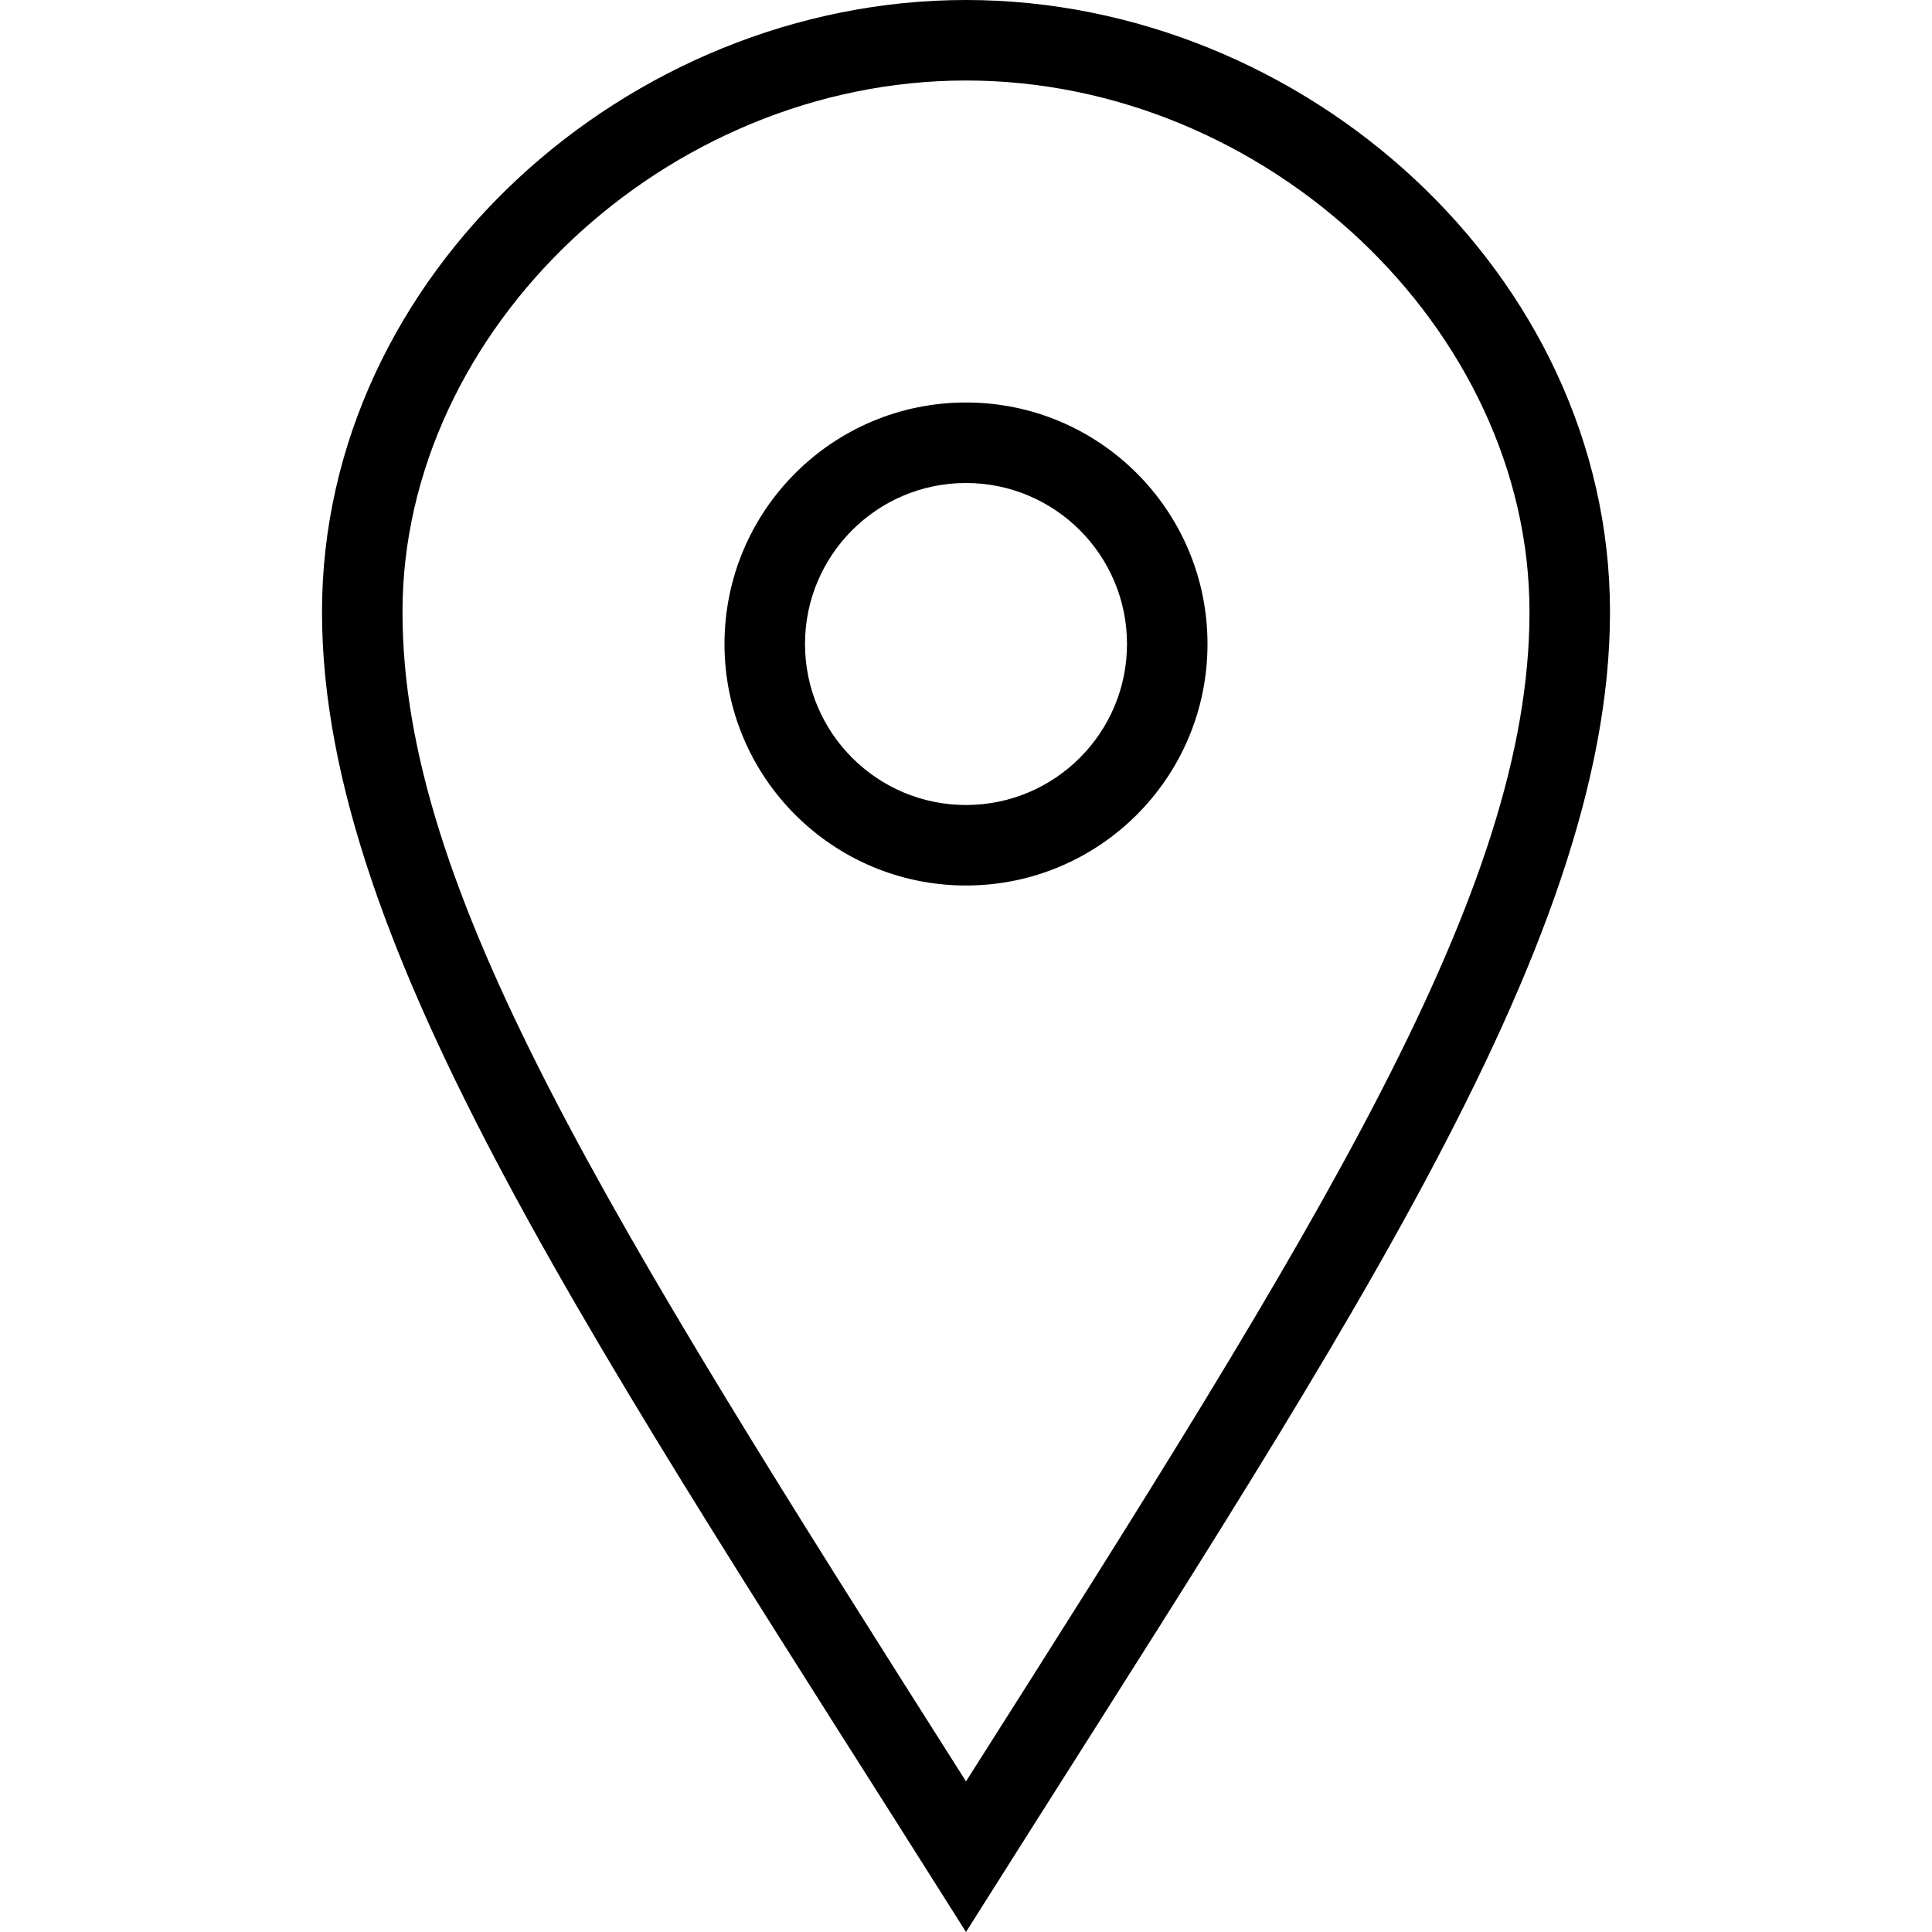
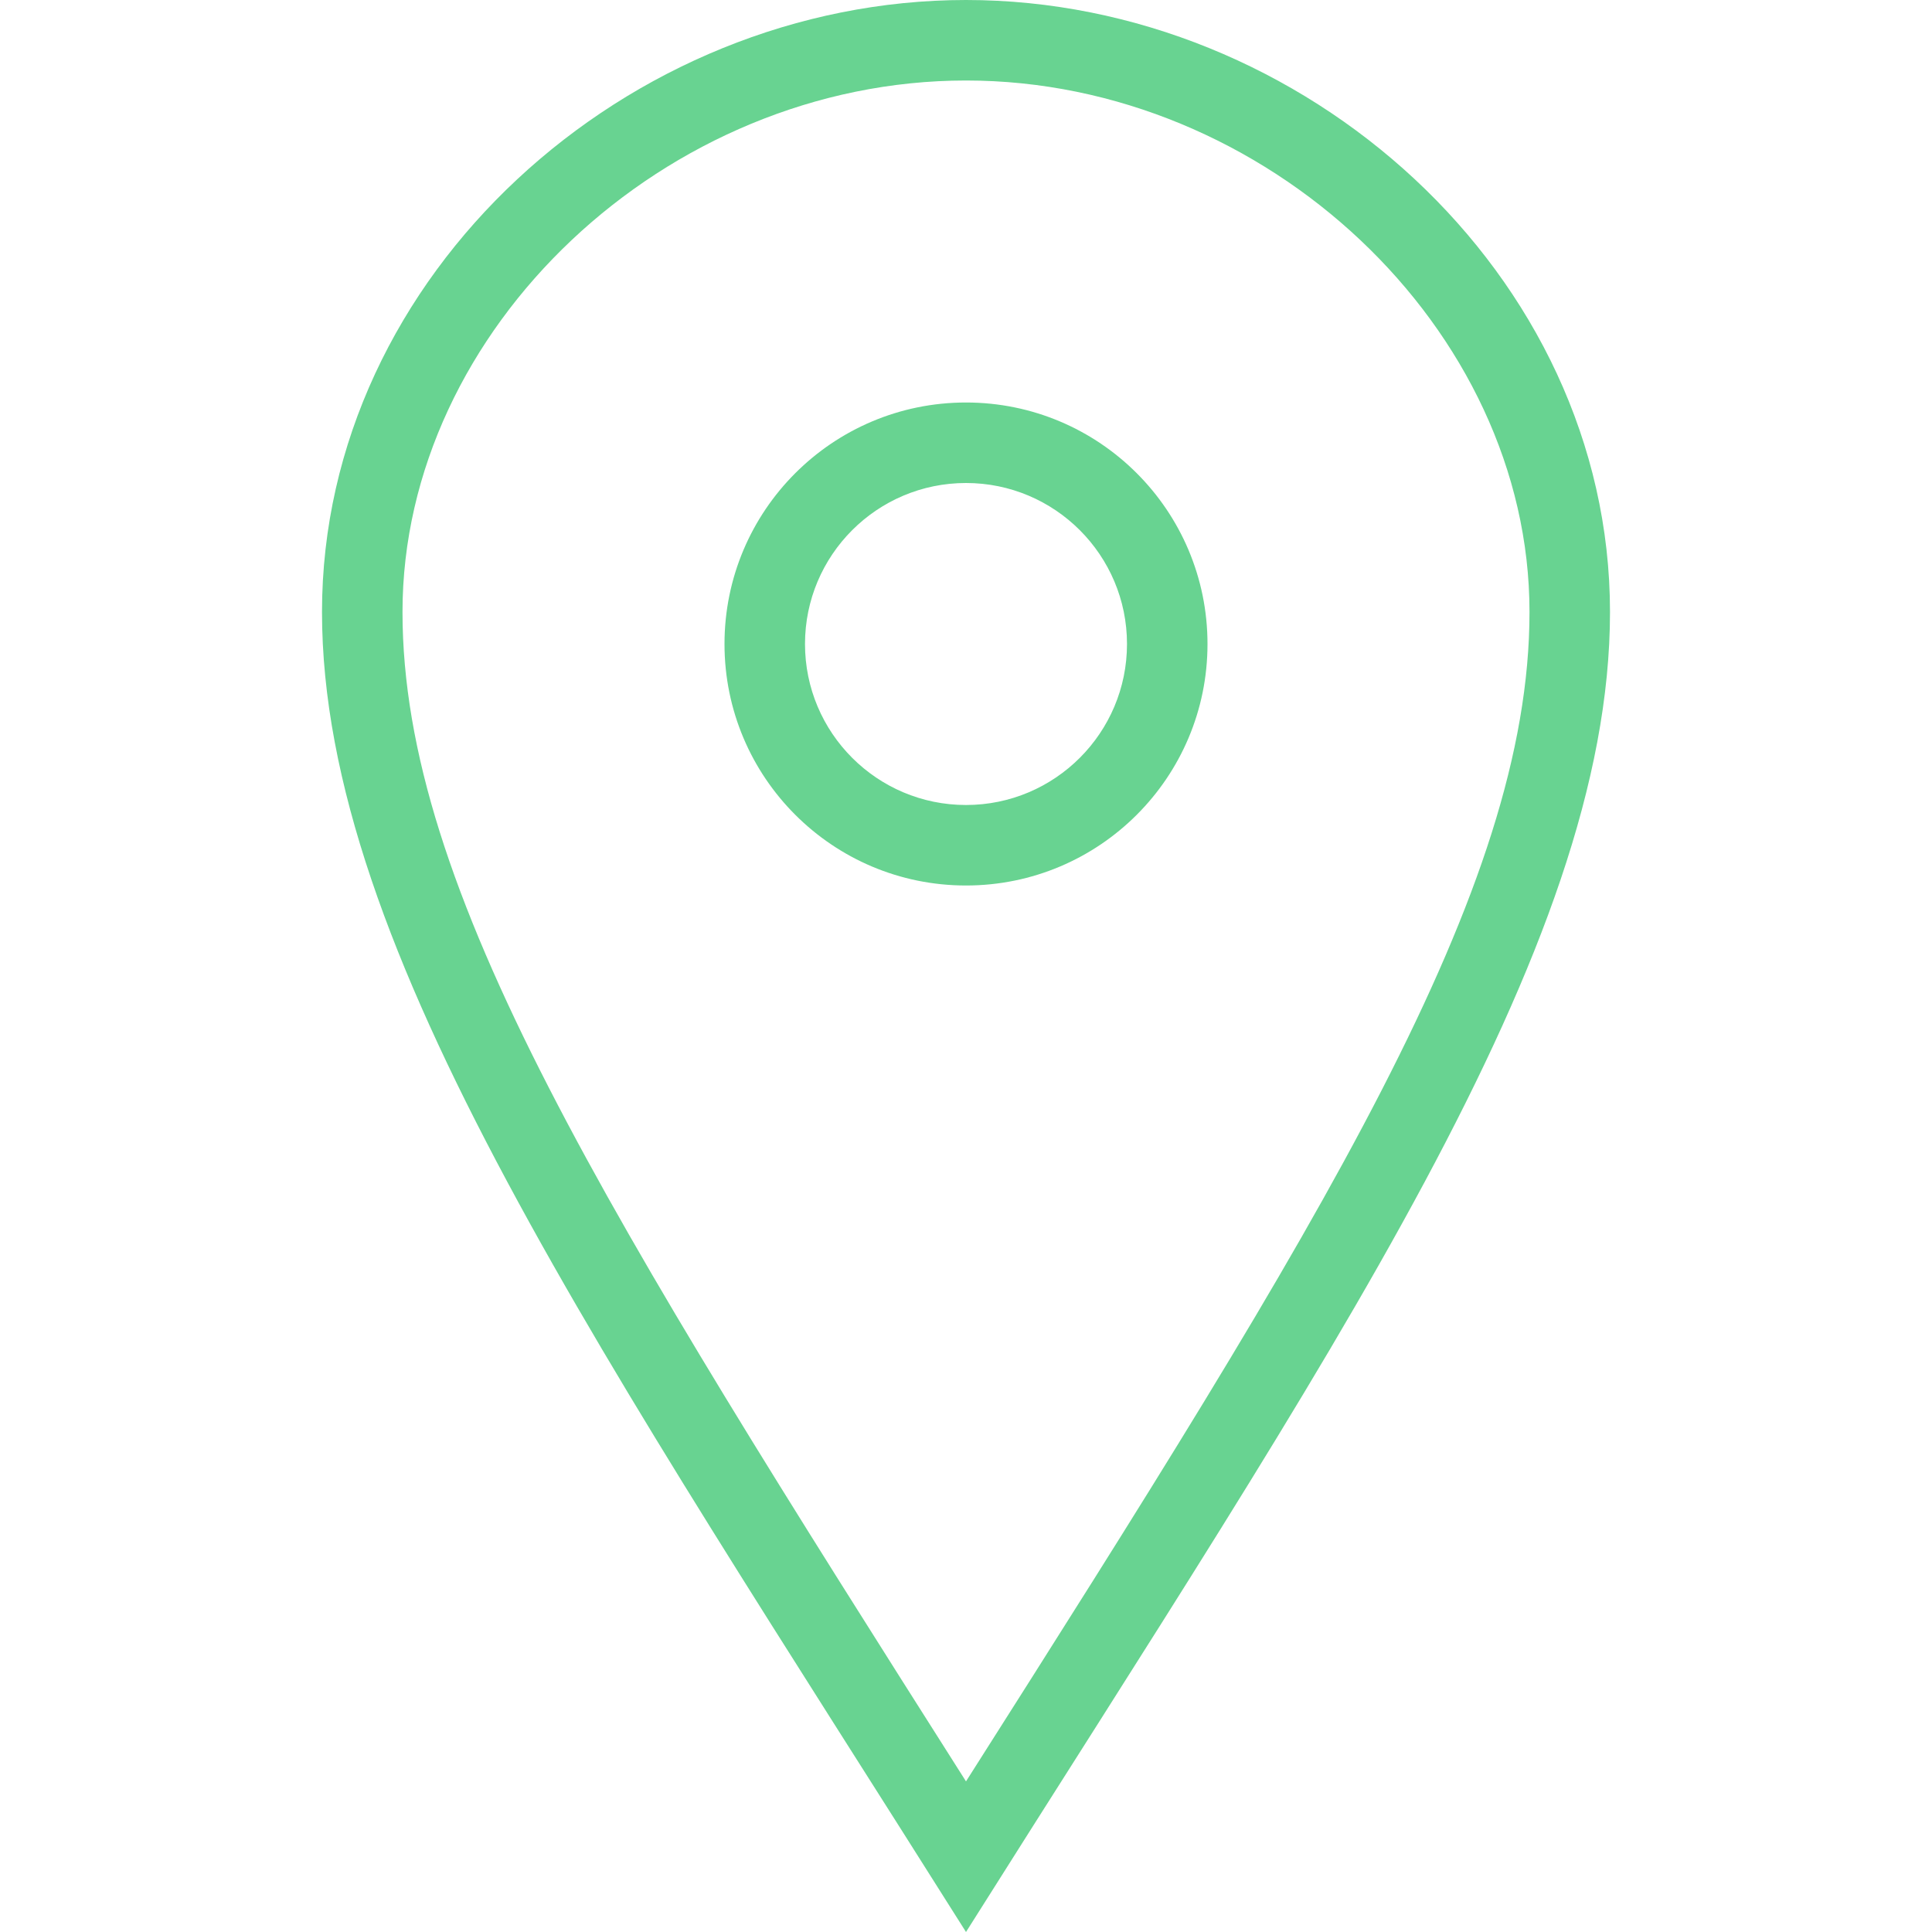
- <svg xmlns="http://www.w3.org/2000/svg" width="24" height="24" fill-rule="evenodd" clip-rule="evenodd">
+ <svg xmlns="http://www.w3.org/2000/svg" fill="#68D391" width="24" height="24" fill-rule="evenodd" clip-rule="evenodd">
  <path d="M12 10c-1.104 0-2-.896-2-2s.896-2 2-2 2 .896 2 2-.896 2-2 2m0-5c-1.657 0-3 1.343-3 3s1.343 3 3 3 3-1.343 3-3-1.343-3-3-3m-7 2.602c0-3.517 3.271-6.602 7-6.602s7 3.085 7 6.602c0 3.455-2.563 7.543-7 14.527-4.489-7.073-7-11.072-7-14.527m7-7.602c-4.198 0-8 3.403-8 7.602 0 4.198 3.469 9.21 8 16.398 4.531-7.188 8-12.2 8-16.398 0-4.199-3.801-7.602-8-7.602" />
</svg>
